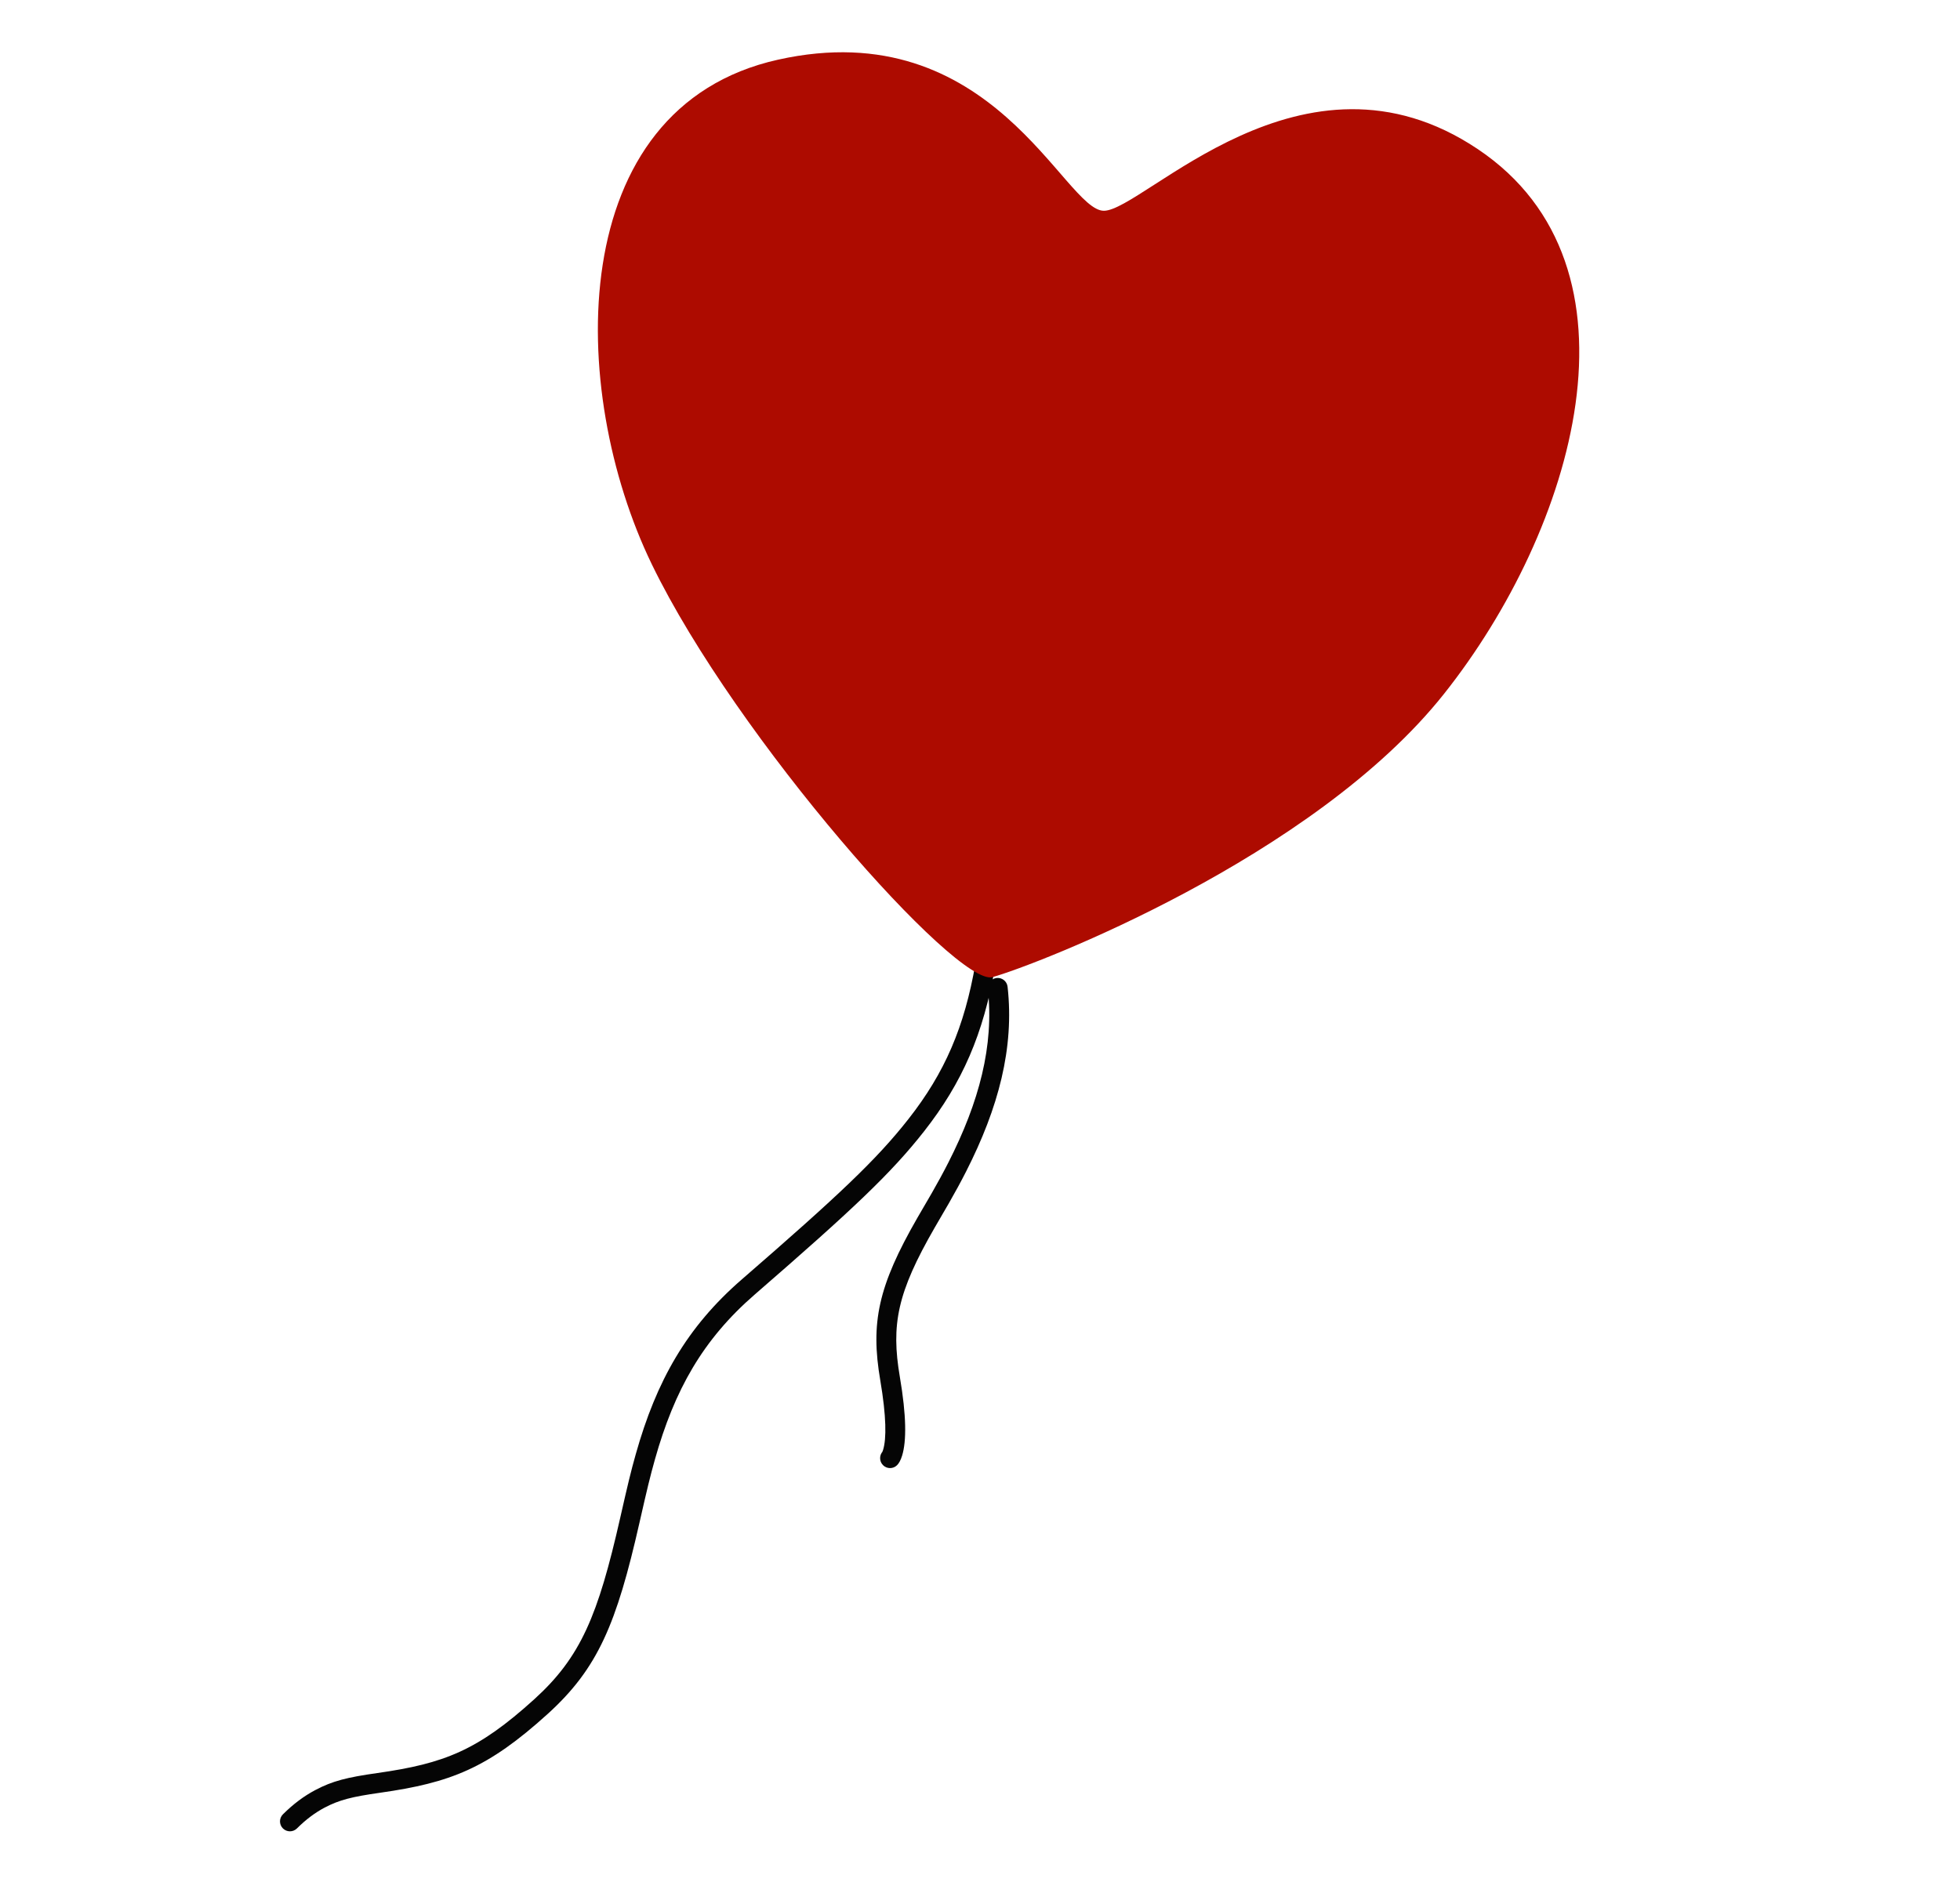
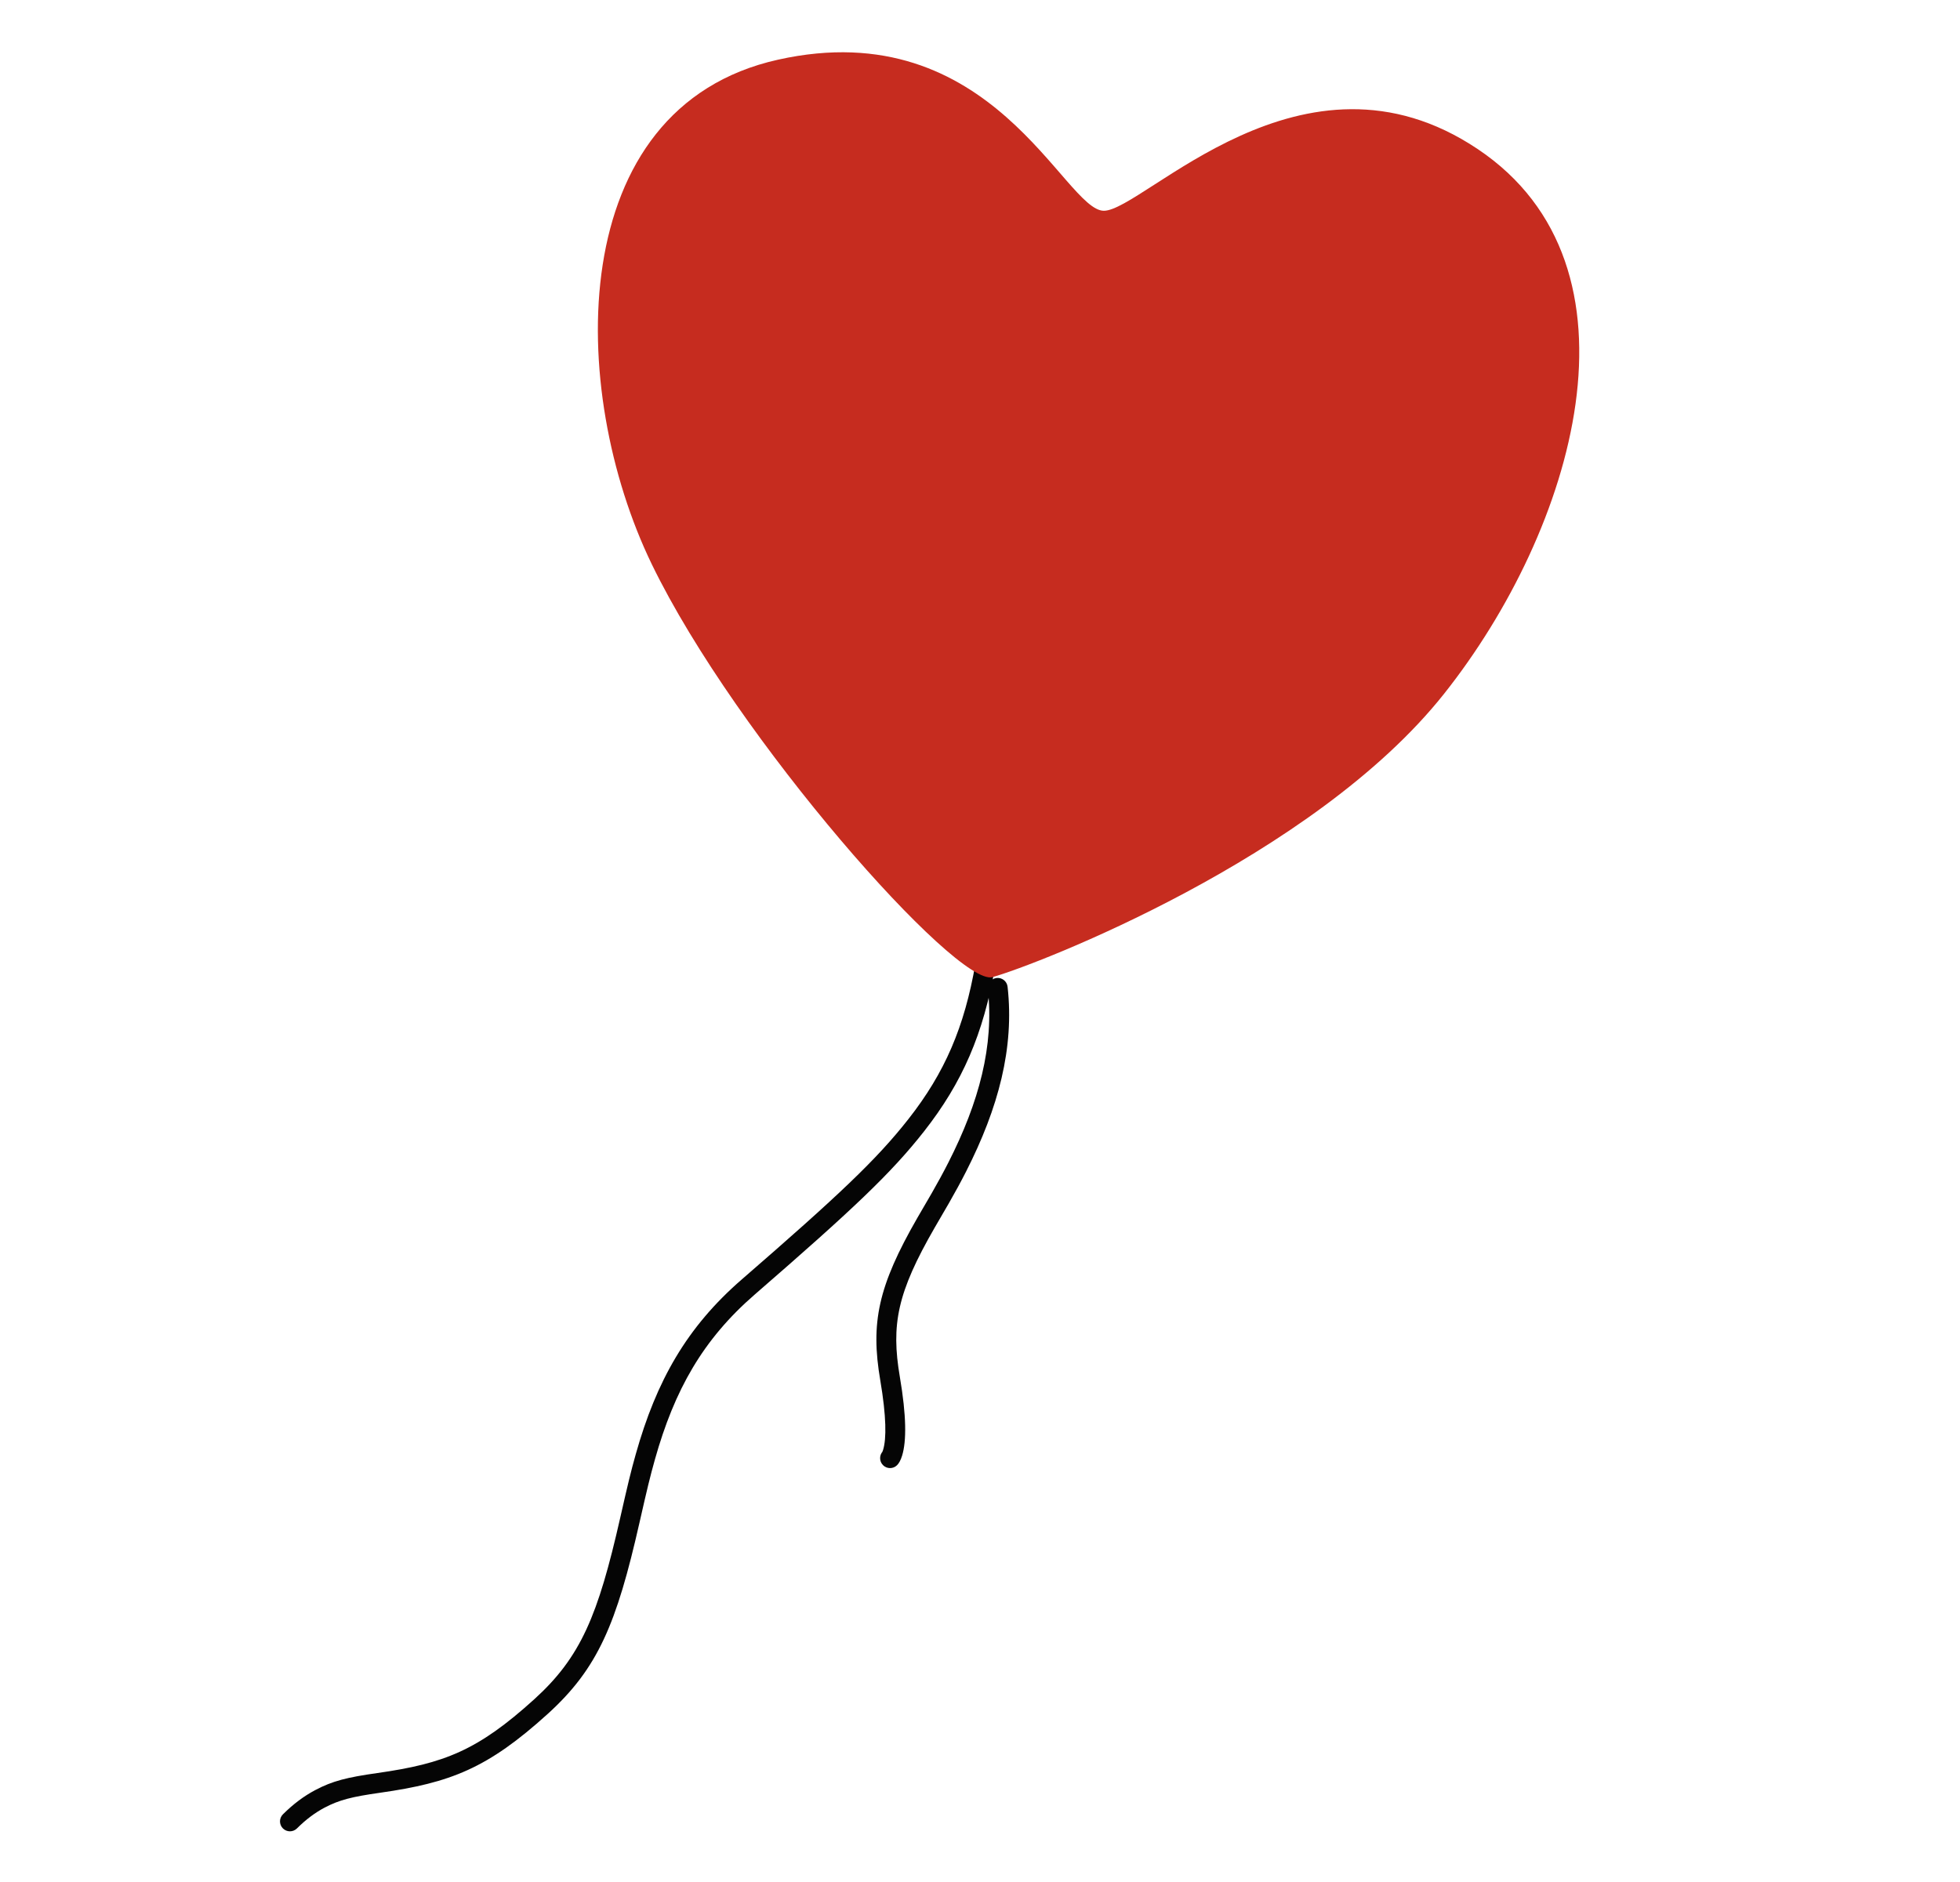
<svg xmlns="http://www.w3.org/2000/svg" width="126px" height="121px" viewBox="0 0 126 121" version="1.1">
  <defs />
  <g id="Page-1" stroke="none" stroke-width="1" fill="none" fill-rule="evenodd">
    <g id="heartbeat-logo" transform="translate(-62, 0)">
-       <g id="heartbeat" transform="translate(80, -4)">
-         <path d="M40.396,75.958 C38.352,78.56 35.926,80.852 29.689,86.263 C26.138,89.344 24.196,92.792 22.871,97.501 C22.55,98.639 22.368,99.403 21.864,101.624 C20.443,107.885 19.337,110.549 16.345,113.261 C12.708,116.556 10.557,117.393 6.26,118.004 C4.32,118.28 3.383,118.508 2.263,119.102 C1.54,119.485 0.858,119.993 0.189,120.658 C-0.062,120.907 -0.063,121.312 0.185,121.563 C0.434,121.813 0.838,121.815 1.089,121.566 C1.67,120.988 2.251,120.555 2.86,120.232 C3.813,119.728 4.638,119.527 6.439,119.271 C10.968,118.627 13.35,117.7 17.202,114.21 C20.448,111.268 21.634,108.41 23.109,101.908 C23.608,99.709 23.788,98.958 24.1,97.848 C25.362,93.362 27.184,90.129 30.526,87.23 C36.828,81.762 39.287,79.439 41.4,76.749 C43.87,73.603 45.223,70.476 45.969,66.158 C46.029,65.81 45.796,65.479 45.448,65.419 C45.101,65.359 44.77,65.592 44.71,65.94 C44,70.052 42.732,72.983 40.396,75.958 Z" id="string" fill="#050505" />
-         <path d="M42.968,78.746 C42.641,79.39 42.297,80.02 41.898,80.717 C41.686,81.088 41.05,82.174 40.982,82.292 C38.432,86.718 37.962,89.067 38.588,92.747 C38.987,95.093 38.987,96.516 38.773,97.217 C38.75,97.291 38.73,97.339 38.716,97.364 C38.721,97.355 38.738,97.332 38.77,97.3 C38.519,97.548 38.515,97.953 38.762,98.205 C39.009,98.457 39.413,98.461 39.665,98.213 C39.787,98.094 39.902,97.892 39.994,97.592 C40.277,96.667 40.277,95.058 39.847,92.532 C39.273,89.156 39.682,87.107 42.089,82.932 C42.154,82.819 42.79,81.73 43.006,81.354 C43.415,80.639 43.769,79.991 44.106,79.327 C46.187,75.237 47.213,71.377 46.773,67.448 C46.734,67.097 46.418,66.844 46.067,66.884 C45.717,66.923 45.464,67.239 45.504,67.59 C45.911,71.228 44.946,74.859 42.968,78.746 Z" id="string" fill="#050505" />
-         <path d="M53.188,66.767 C51.115,67.943 33.503,55.872 25.516,46.311 C17.529,36.75 12.892,19.186 25.537,12.865 C38.182,6.543 45.734,17.842 48.213,17.223 C50.692,16.604 57.826,2.957 70.58,7.562 C83.333,12.167 82.528,29.791 76.942,42.079 C71.356,54.366 55.679,65.353 53.188,66.767 Z" id="balloon" fill="#AD0B00" transform="translate(49.2475, 36.73051) rotate(14) translate(-49.2475, -36.73051) " />
+       <g id="heartbeat" transform="translate(80, -5)">
+         <path d="M40.396,76.958 C38.352,79.56 35.926,81.852 29.689,87.263 C26.138,90.344 24.196,93.792 22.871,98.501 C22.55,99.639 22.368,100.403 21.864,102.624 C20.443,108.885 19.337,111.549 16.345,114.261 C12.708,117.556 10.557,118.393 6.26,119.004 C4.32,119.28 3.383,119.508 2.263,120.102 C1.54,120.485 0.858,120.993 0.189,121.658 C-0.062,121.907 -0.063,122.312 0.185,122.563 C0.434,122.813 0.838,122.815 1.089,122.566 C1.67,121.988 2.251,121.555 2.86,121.232 C3.813,120.728 4.638,120.527 6.439,120.271 C10.968,119.627 13.35,118.7 17.202,115.21 C20.448,112.268 21.634,109.41 23.109,102.908 C23.608,100.709 23.788,99.958 24.1,98.848 C25.362,94.362 27.184,91.129 30.526,88.23 C36.828,82.762 39.287,80.439 41.4,77.749 C43.87,74.603 45.223,71.476 45.969,67.158 C46.029,66.81 45.796,66.479 45.448,66.419 C45.101,66.359 44.77,66.592 44.71,66.94 C44,71.052 42.732,73.983 40.396,76.958 Z" id="string" fill="#050505" />
+         <path d="M42.968,79.746 C42.641,80.39 42.297,81.02 41.898,81.717 C41.686,82.088 41.05,83.174 40.982,83.292 C38.432,87.718 37.962,90.067 38.588,93.747 C38.987,96.093 38.987,97.516 38.773,98.217 C38.75,98.291 38.73,98.339 38.716,98.364 C38.721,98.355 38.738,98.332 38.77,98.3 C38.519,98.548 38.515,98.953 38.762,99.205 C39.009,99.457 39.413,99.461 39.665,99.213 C39.787,99.094 39.902,98.892 39.994,98.592 C40.277,97.667 40.277,96.058 39.847,93.532 C39.273,90.156 39.682,88.107 42.089,83.932 C42.154,83.819 42.79,82.73 43.006,82.354 C43.415,81.639 43.769,80.991 44.106,80.327 C46.187,76.237 47.213,72.377 46.773,68.448 C46.734,68.097 46.418,67.844 46.067,67.884 C45.717,67.923 45.464,68.239 45.504,68.59 C45.911,72.228 44.946,75.859 42.968,79.746 Z" id="string" fill="#050505" />
+         <path d="M53.188,67.767 C51.115,68.943 33.503,56.872 25.516,47.311 C17.529,37.75 12.892,20.186 25.537,13.865 C38.182,7.543 45.734,18.842 48.213,18.223 C50.692,17.604 57.826,3.957 70.58,8.562 C83.333,13.167 82.528,30.791 76.942,43.079 C71.356,55.366 55.679,66.353 53.188,67.767 Z" id="balloon" fill="#C62C1F" transform="translate(49.2475, 37.73051) rotate(14) translate(-49.2475, -37.73051) " />
      </g>
    </g>
  </g>
</svg>
